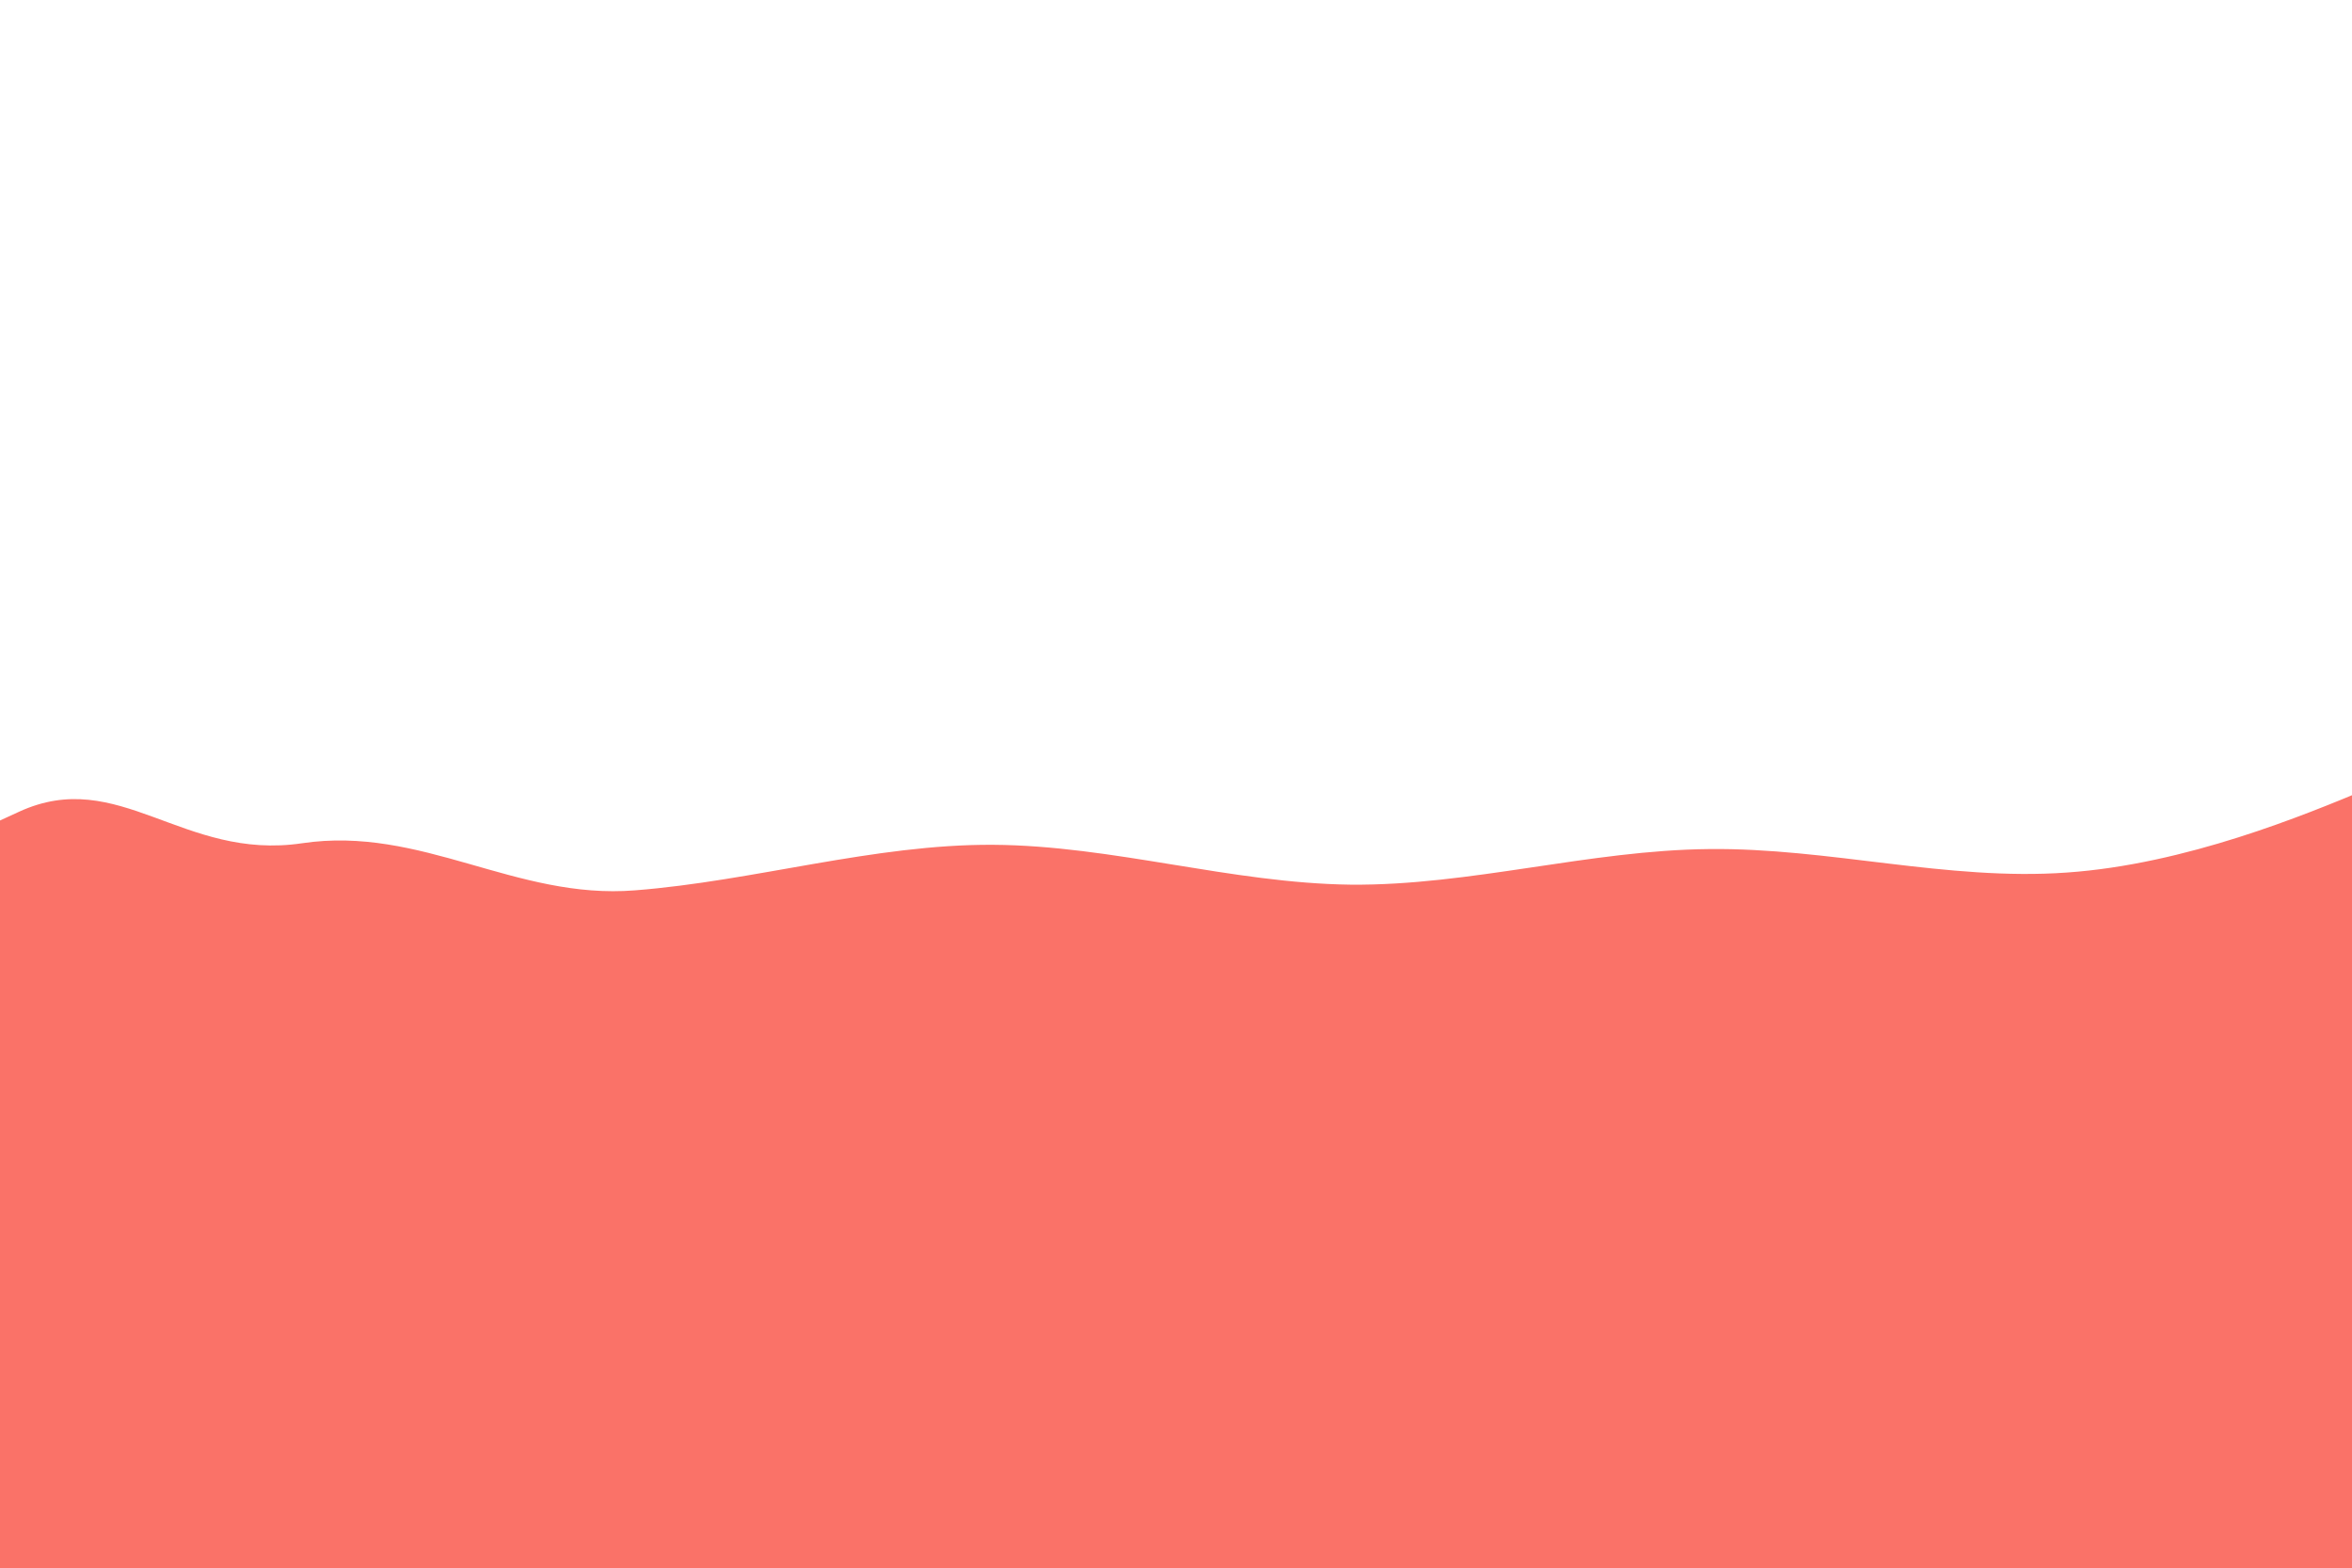
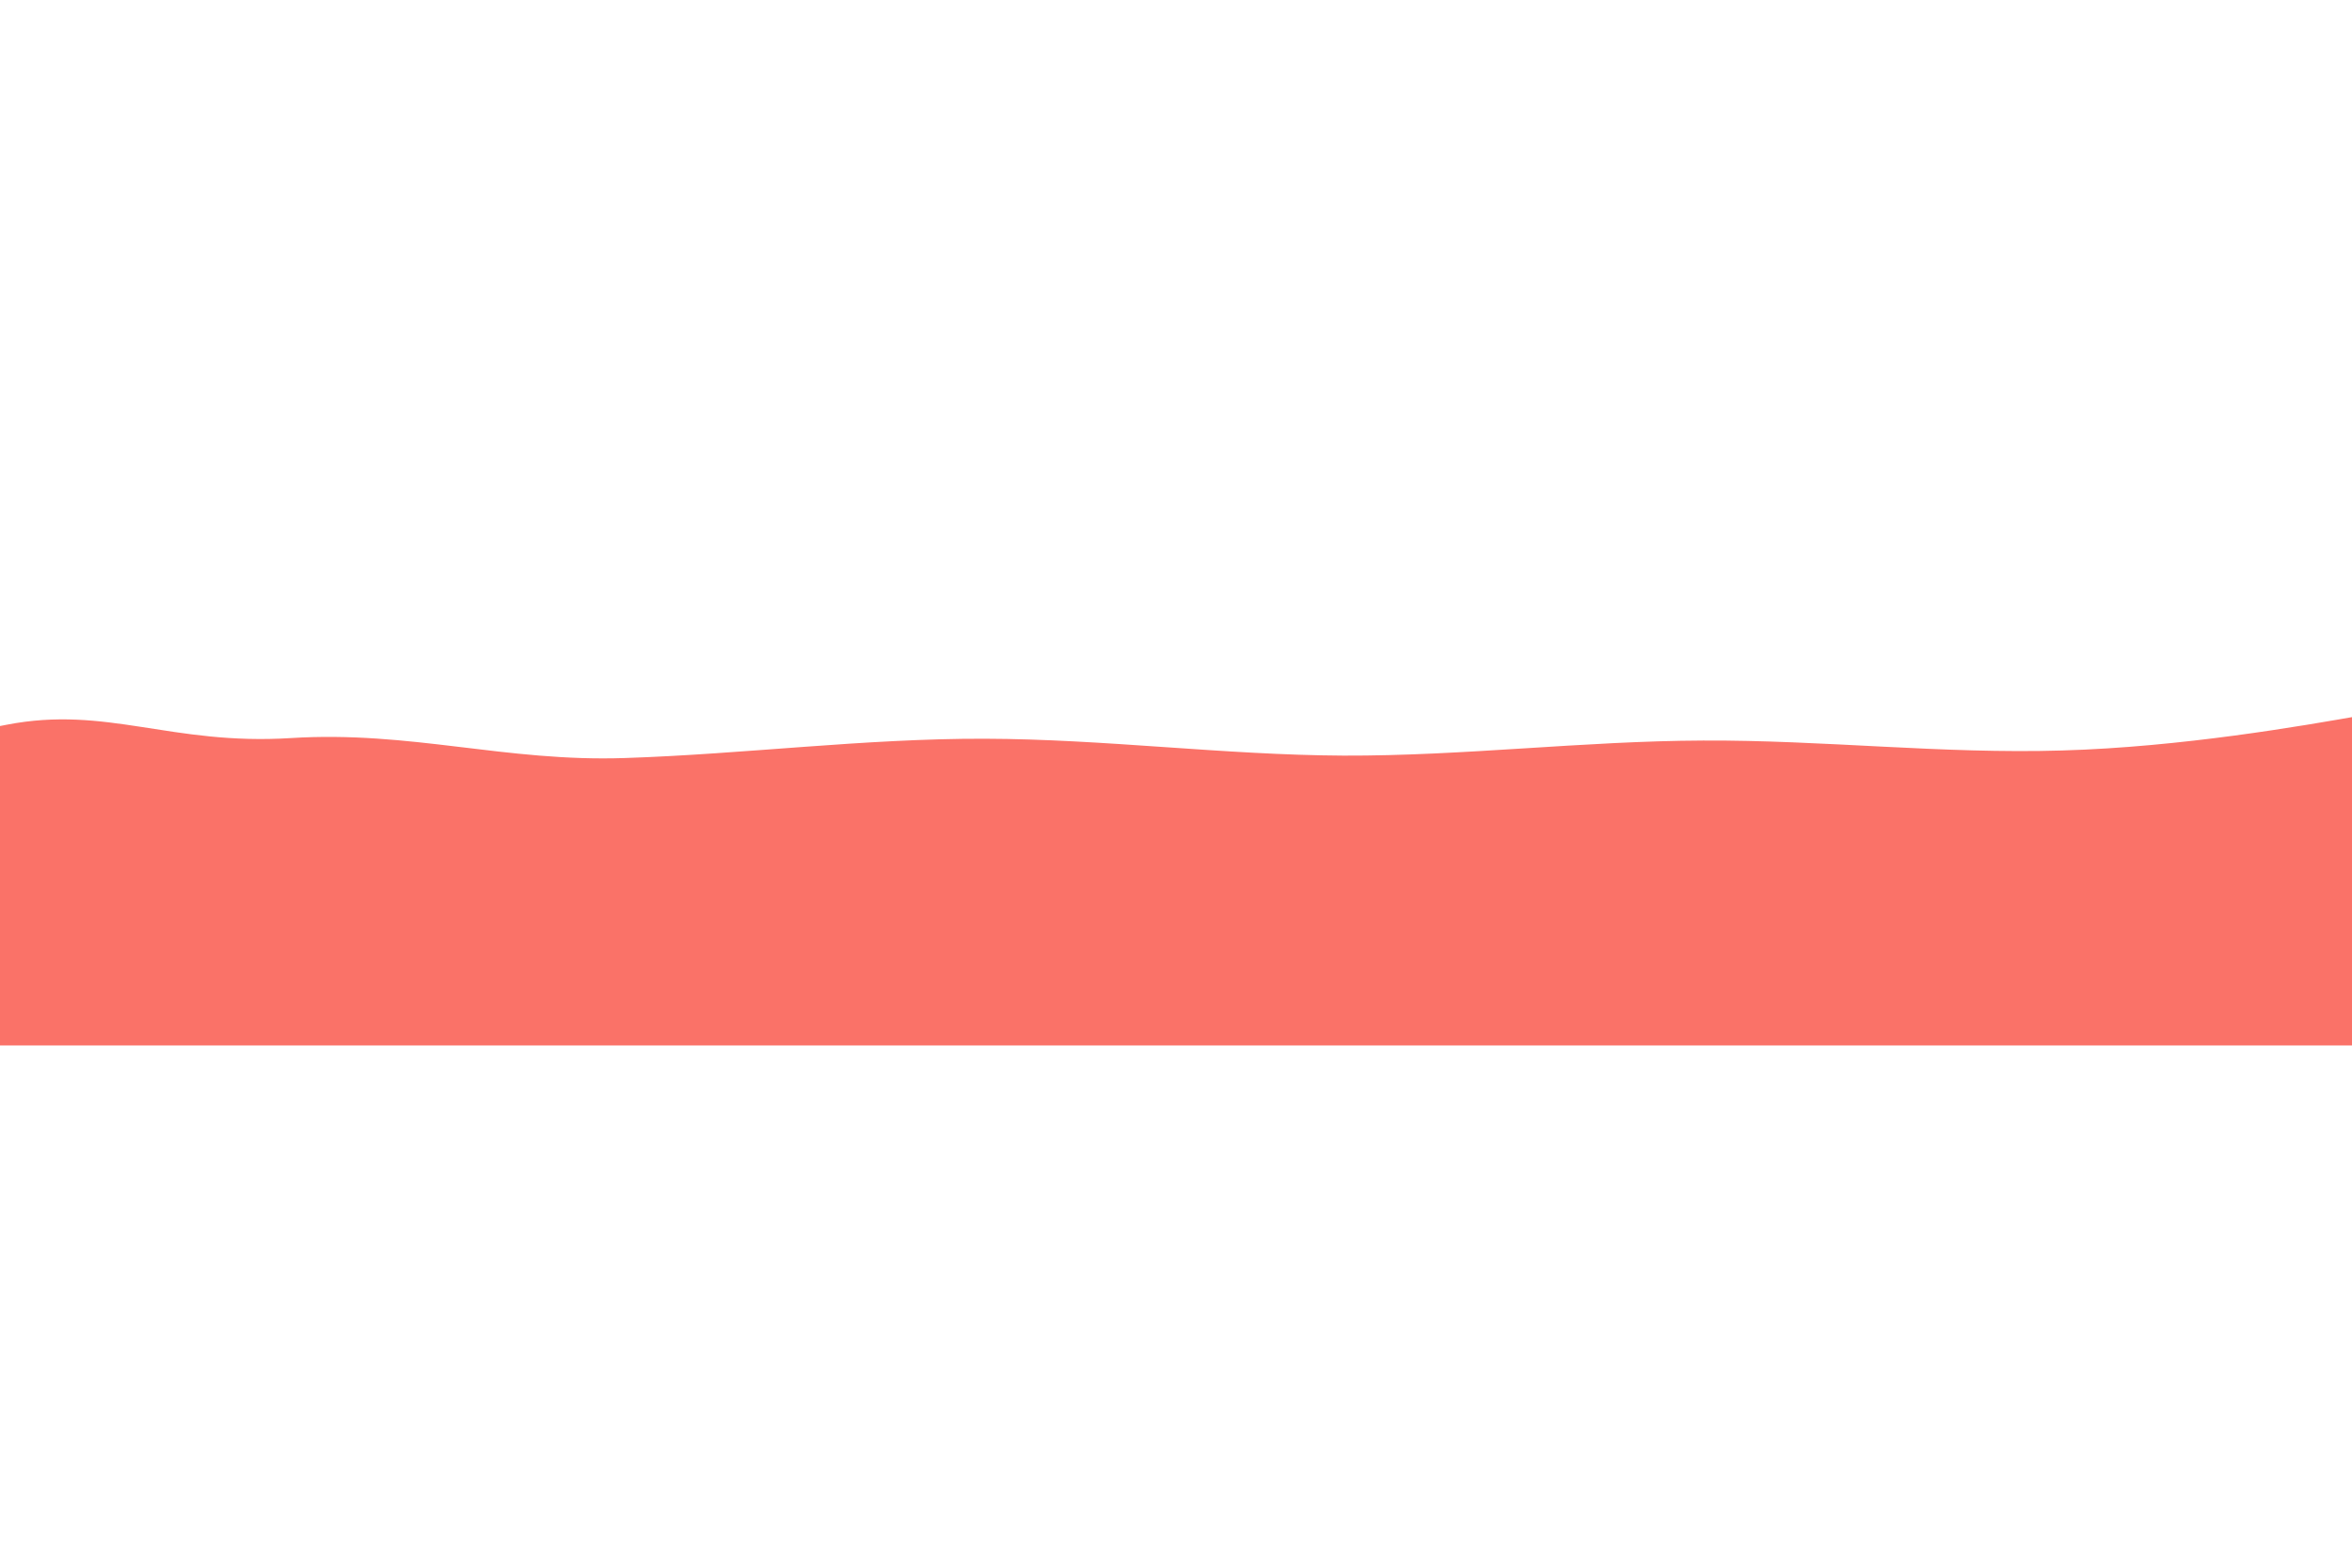
<svg xmlns="http://www.w3.org/2000/svg" id="visual" viewBox="0 0 900 600" width="900" height="600" version="1.1">
  <defs id="defs277" />
-   <path d="M -28.369,327.073 7.301,310.672 c 38.156,-17.544 62.672,18.873 108.291,12.063 45.726,-6.81 81.623,21.706 127.349,18.029 45.619,-3.541 91.451,-17.706 137.071,-17.433 45.726,0.272 91.132,14.709 136.857,15.254 45.619,0.409 91.451,-13.211 137.071,-13.62 45.726,-0.545 91.132,12.258 136.857,8.989 45.619,-3.133 91.451,-22.2 114.368,-31.734 l 22.916,-9.534 V 600.494 H 905.165 790.798 653.94 516.87 380.012 242.942 106.084 -8.283 -31.199 Z" fill="#fa7268" id="path264" style="stroke-width:1.205" />
+   <path d="m -33.235,284.32 35.807,-6.947 c 38.301,-7.431 62.911,7.994 108.705,5.11 45.9,-2.884 81.935,9.194 127.835,7.636 45.793,-1.5 91.8,-7.499 137.593,-7.384 45.9,0.115 91.479,6.23 137.379,6.461 45.793,0.173 91.8,-5.596 137.593,-5.769 45.9,-0.231 91.479,5.192 137.379,3.807 45.793,-1.327 91.8,-9.403 114.804,-13.441 l 23.004,-4.038 V 400.13 H 903.861 789.057 651.677 514.084 376.705 239.111 101.732 -13.072 -36.076 Z" fill="#fa7268" id="path264" style="stroke-width:0.786" />
</svg>
